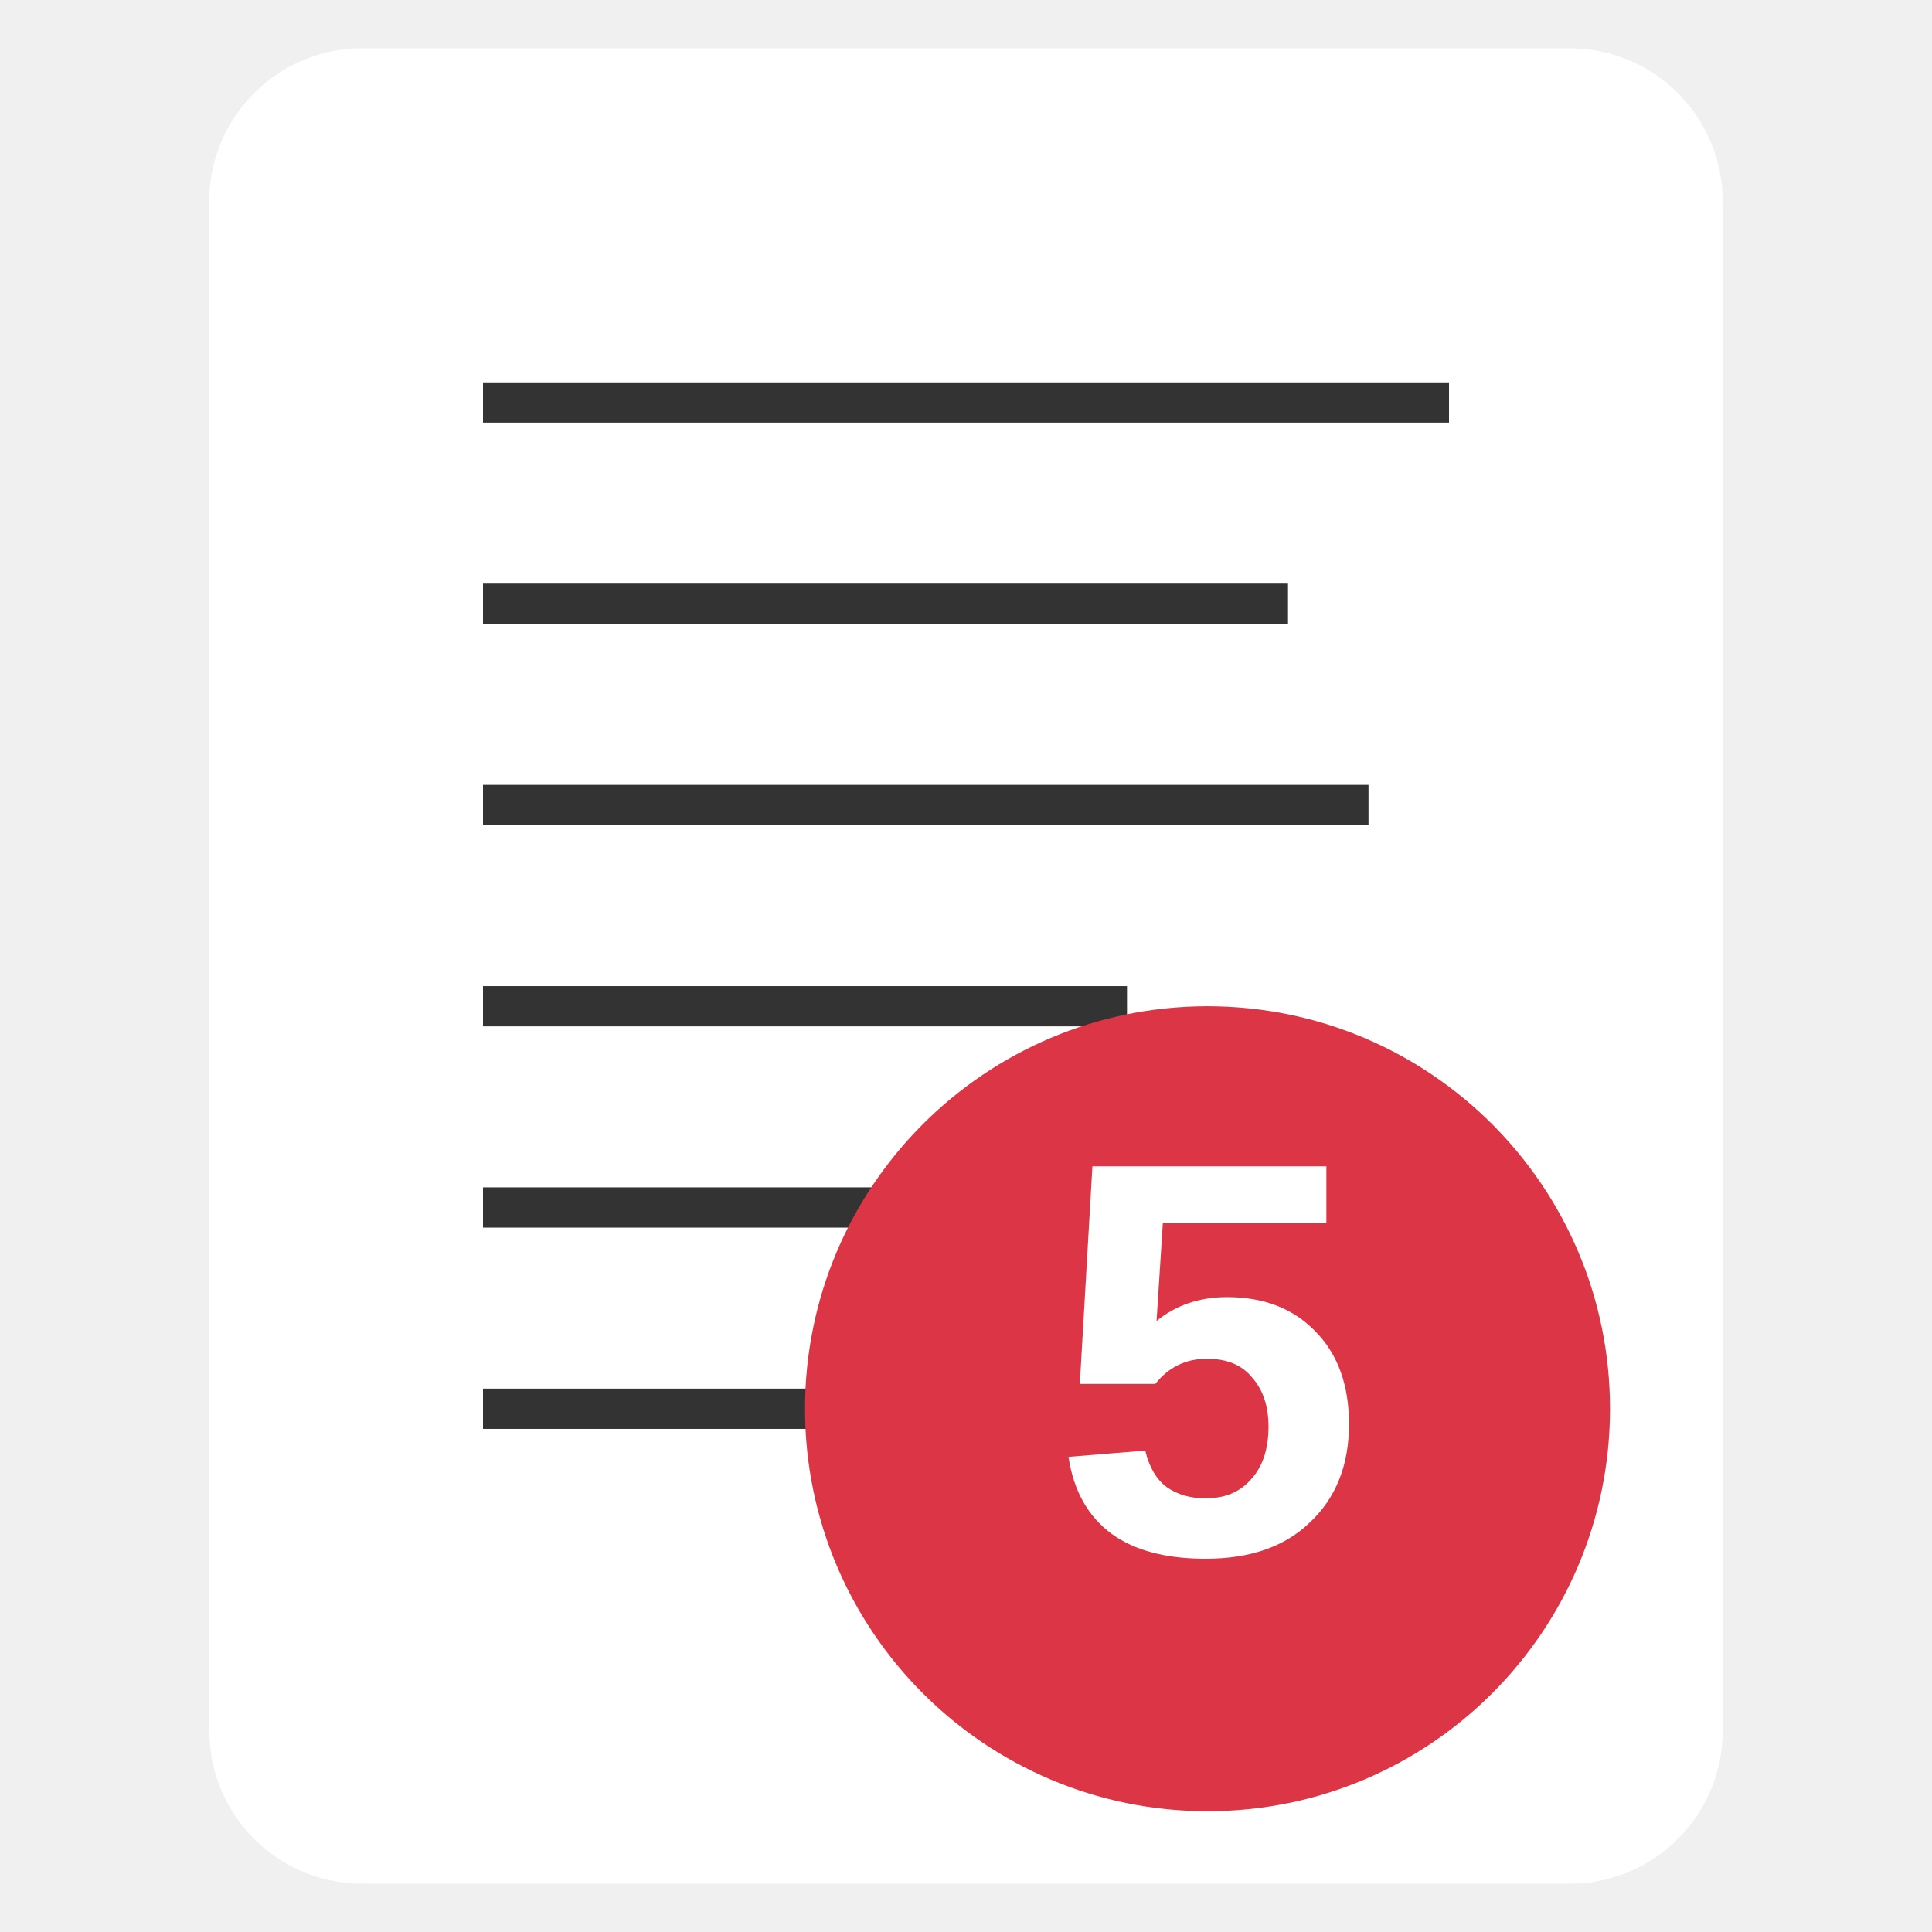
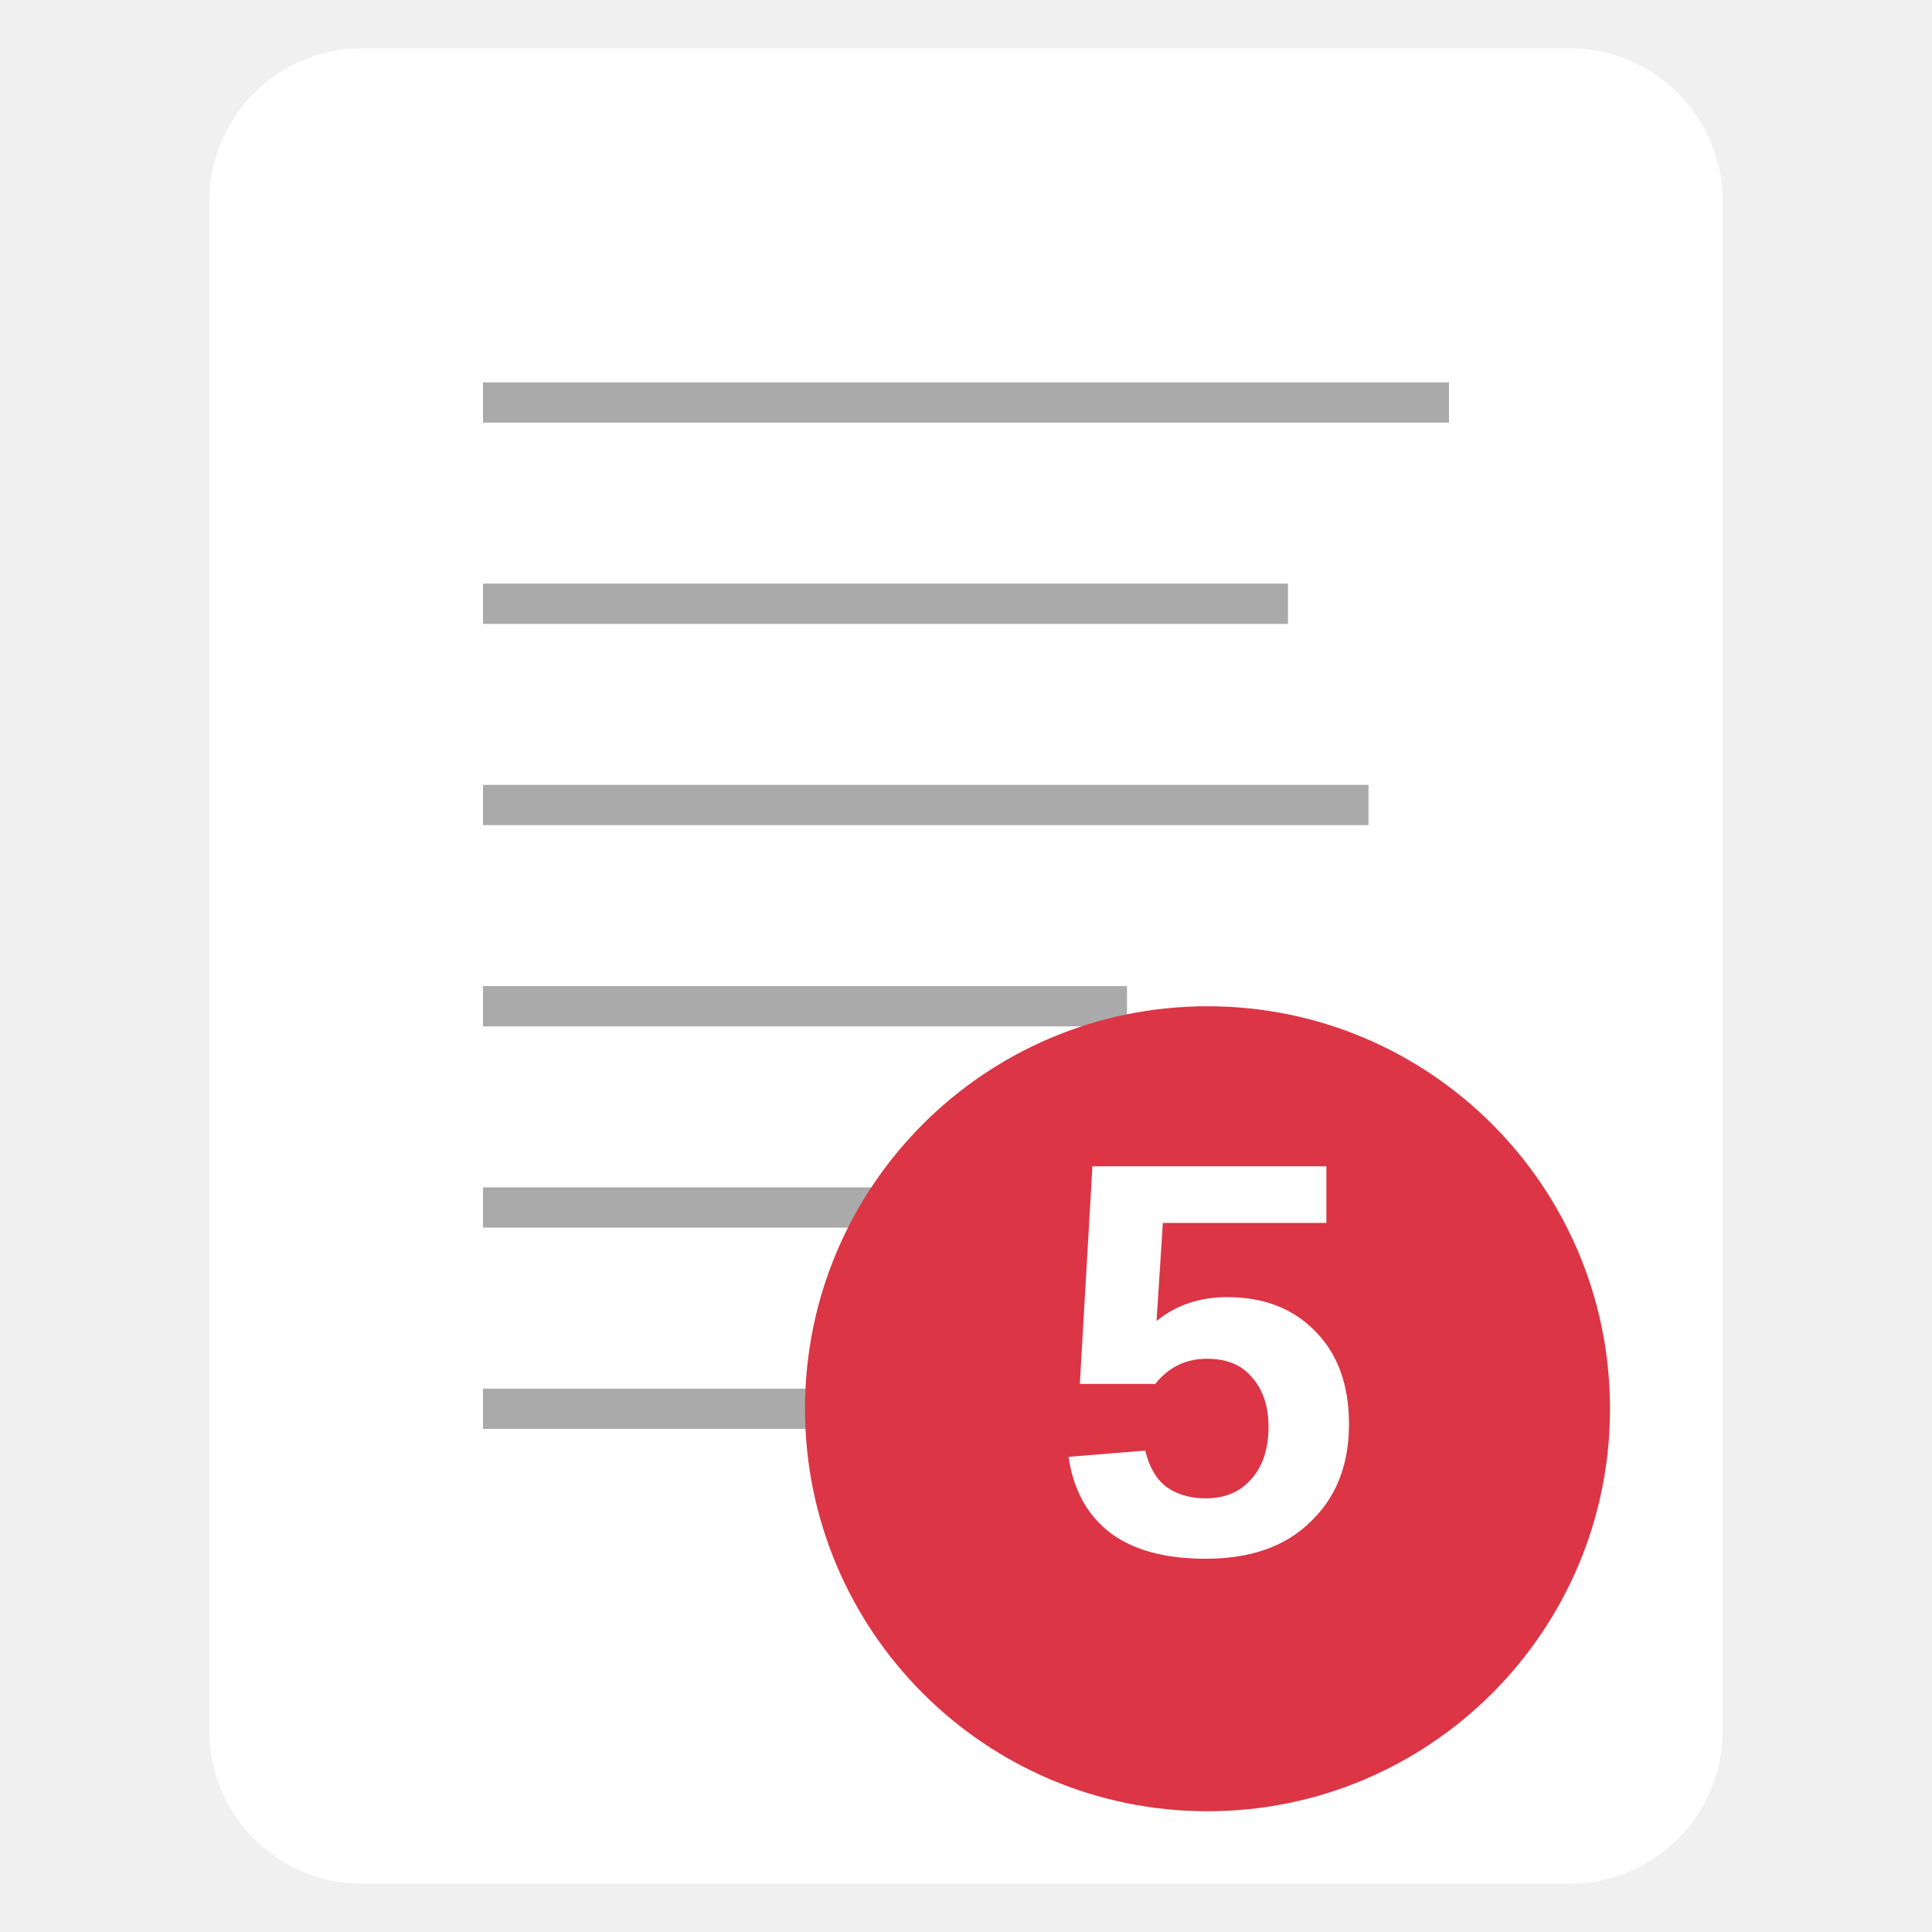
<svg xmlns="http://www.w3.org/2000/svg" viewBox="0 0 24 24" fill="white">
  <rect x="3" y="1" width="18" height="22" rx="1.5" fill="white" stroke="white" stroke-width="0.8" />
-   <line x1="6" y1="5" x2="18" y2="5" stroke="#333" stroke-width="0.5" />
-   <line x1="6" y1="7.5" x2="16" y2="7.5" stroke="#333" stroke-width="0.5" />
-   <line x1="6" y1="10" x2="17" y2="10" stroke="#333" stroke-width="0.5" />
-   <line x1="6" y1="12.5" x2="14" y2="12.5" stroke="#333" stroke-width="0.5" />
-   <line x1="6" y1="15" x2="18" y2="15" stroke="#333" stroke-width="0.5" />
-   <line x1="6" y1="17.5" x2="15" y2="17.5" stroke="#333" stroke-width="0.5" />
+   <line x1="6" y1="5" x2="18" y2="5" stroke="#aaa" stroke-width="0.5" />
+   <line x1="6" y1="7.5" x2="16" y2="7.5" stroke="#aaa" stroke-width="0.5" />
+   <line x1="6" y1="10" x2="17" y2="10" stroke="#aaa" stroke-width="0.5" />
+   <line x1="6" y1="12.5" x2="14" y2="12.5" stroke="#aaa" stroke-width="0.5" />
+   <line x1="6" y1="15" x2="18" y2="15" stroke="#aaa" stroke-width="0.5" />
+   <line x1="6" y1="17.5" x2="15" y2="17.5" stroke="#aaa" stroke-width="0.5" />
  <circle cx="15" cy="17.5" r="5" fill="#dc3545" />
  <text x="15" y="19.3" text-anchor="middle" font-family="Arial, sans-serif" font-size="7" font-weight="bold" fill="white">5</text>
</svg>
